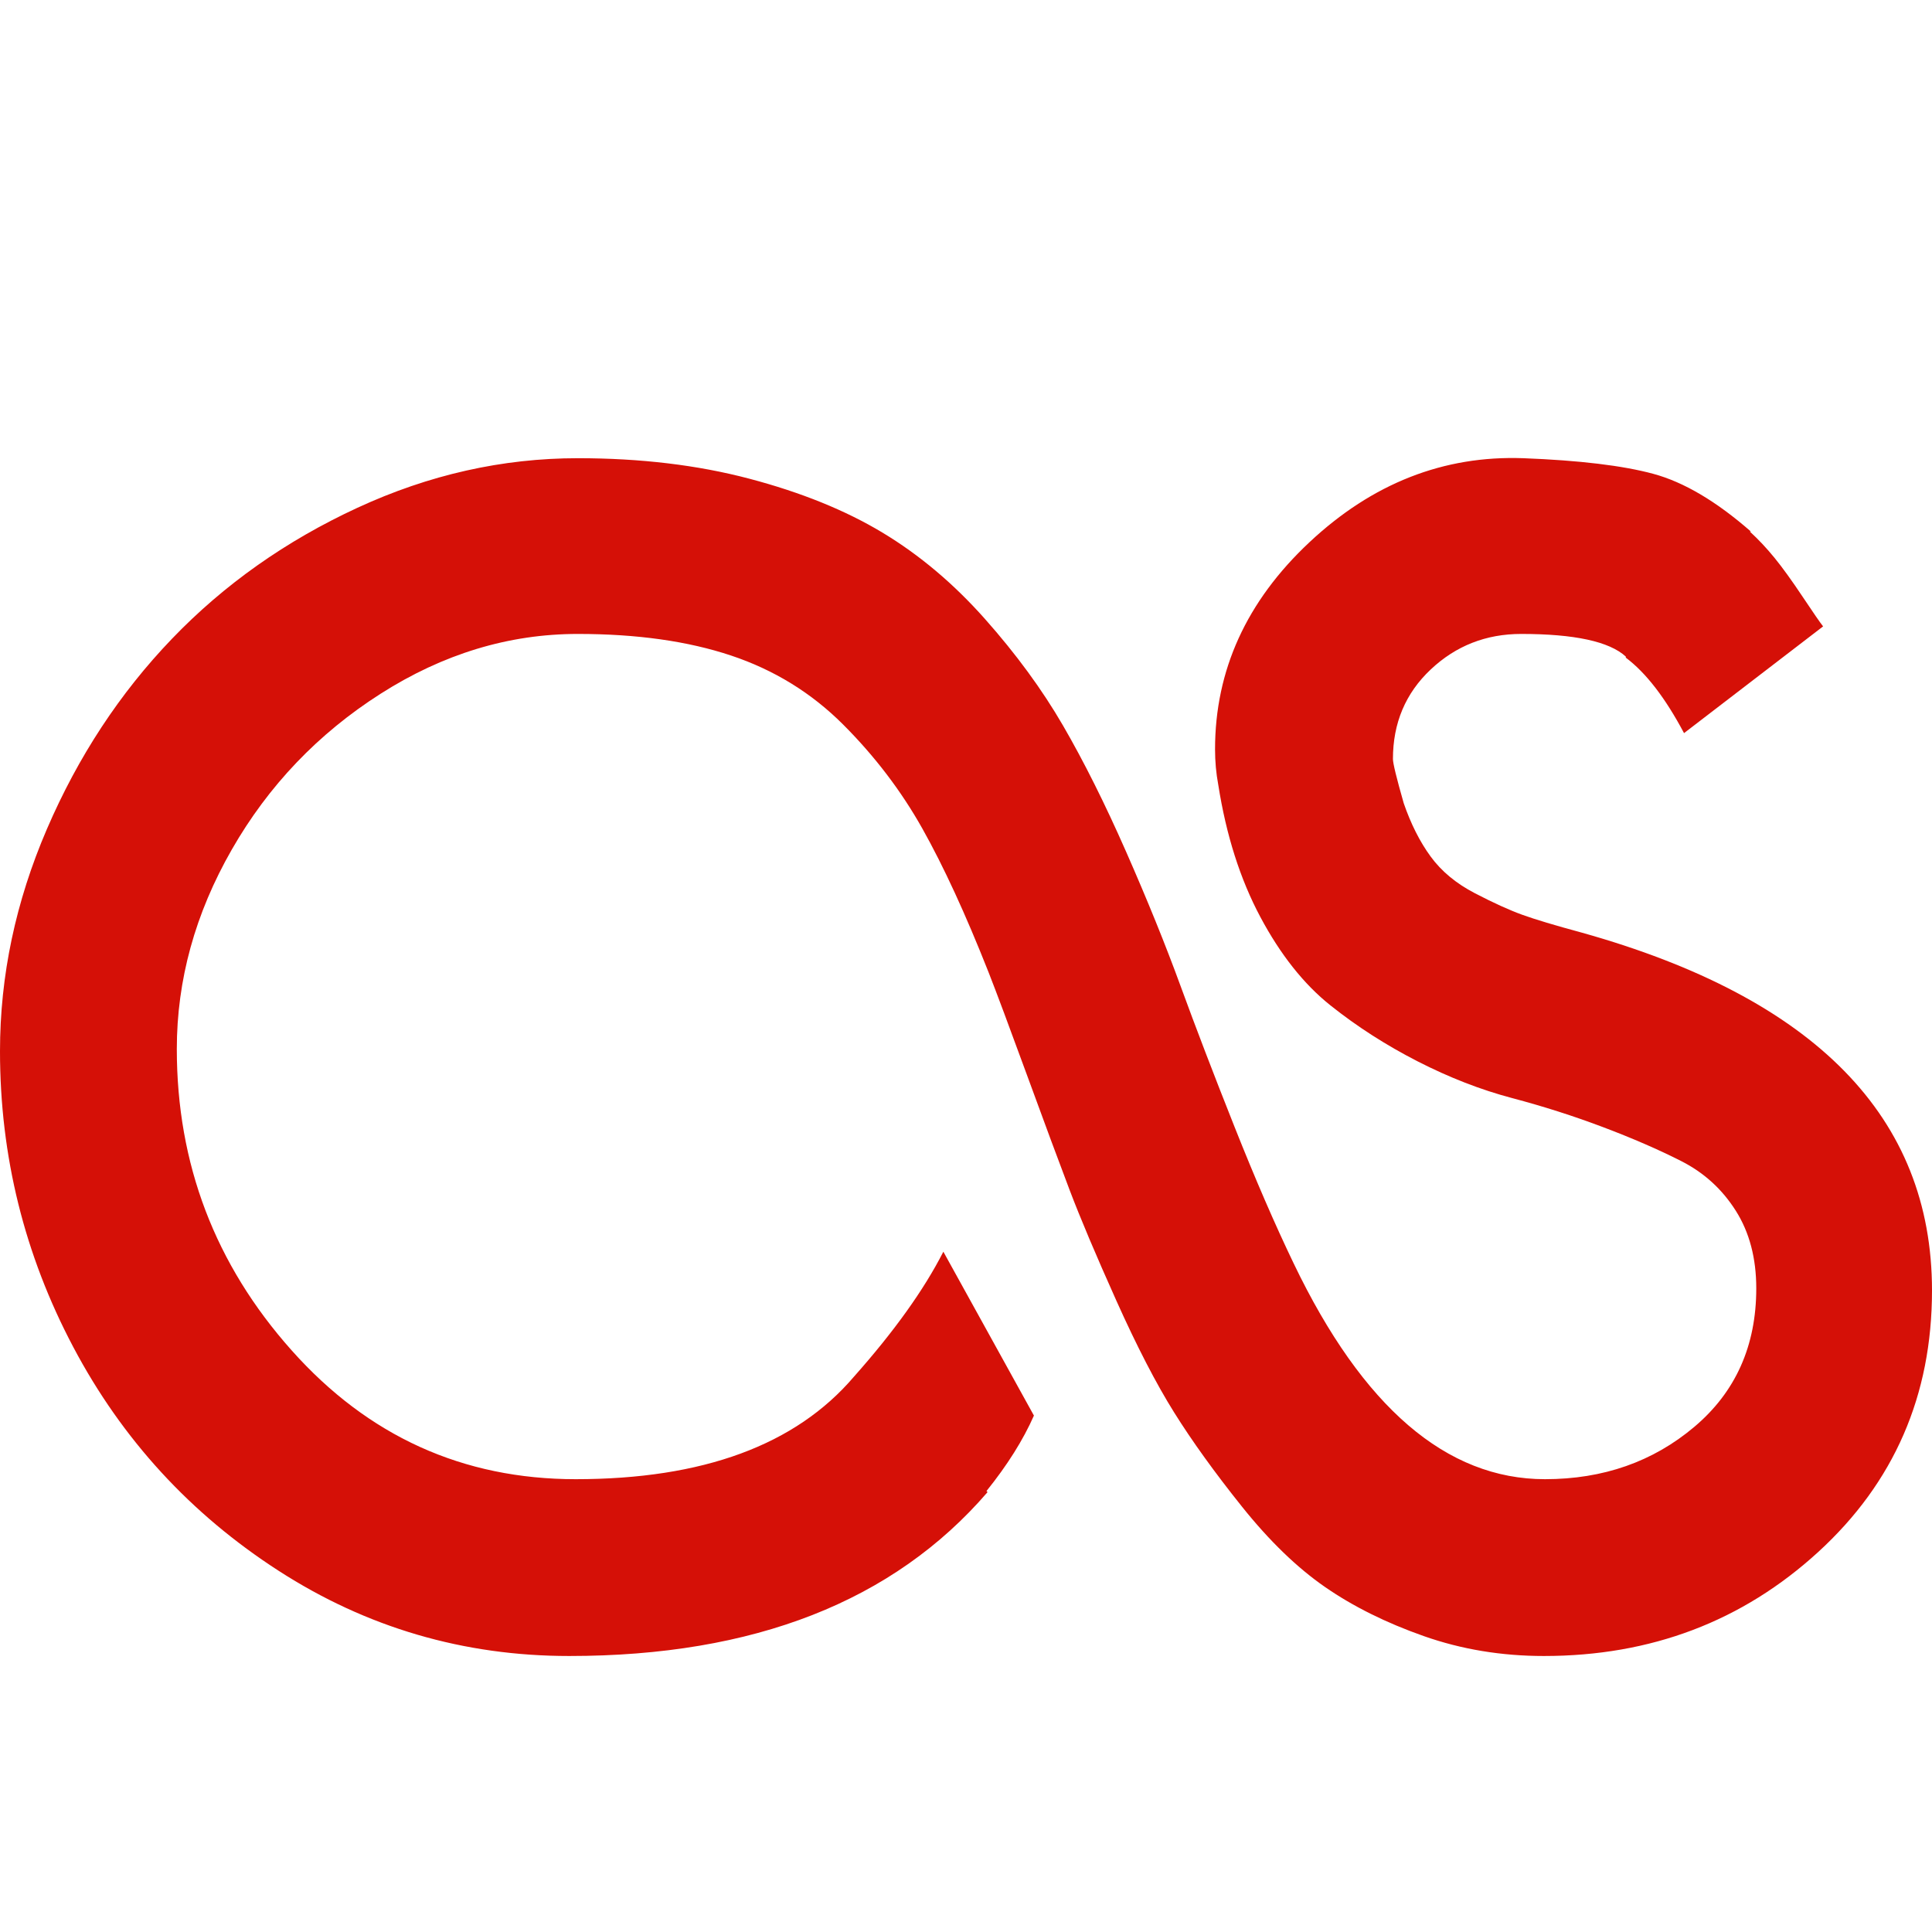
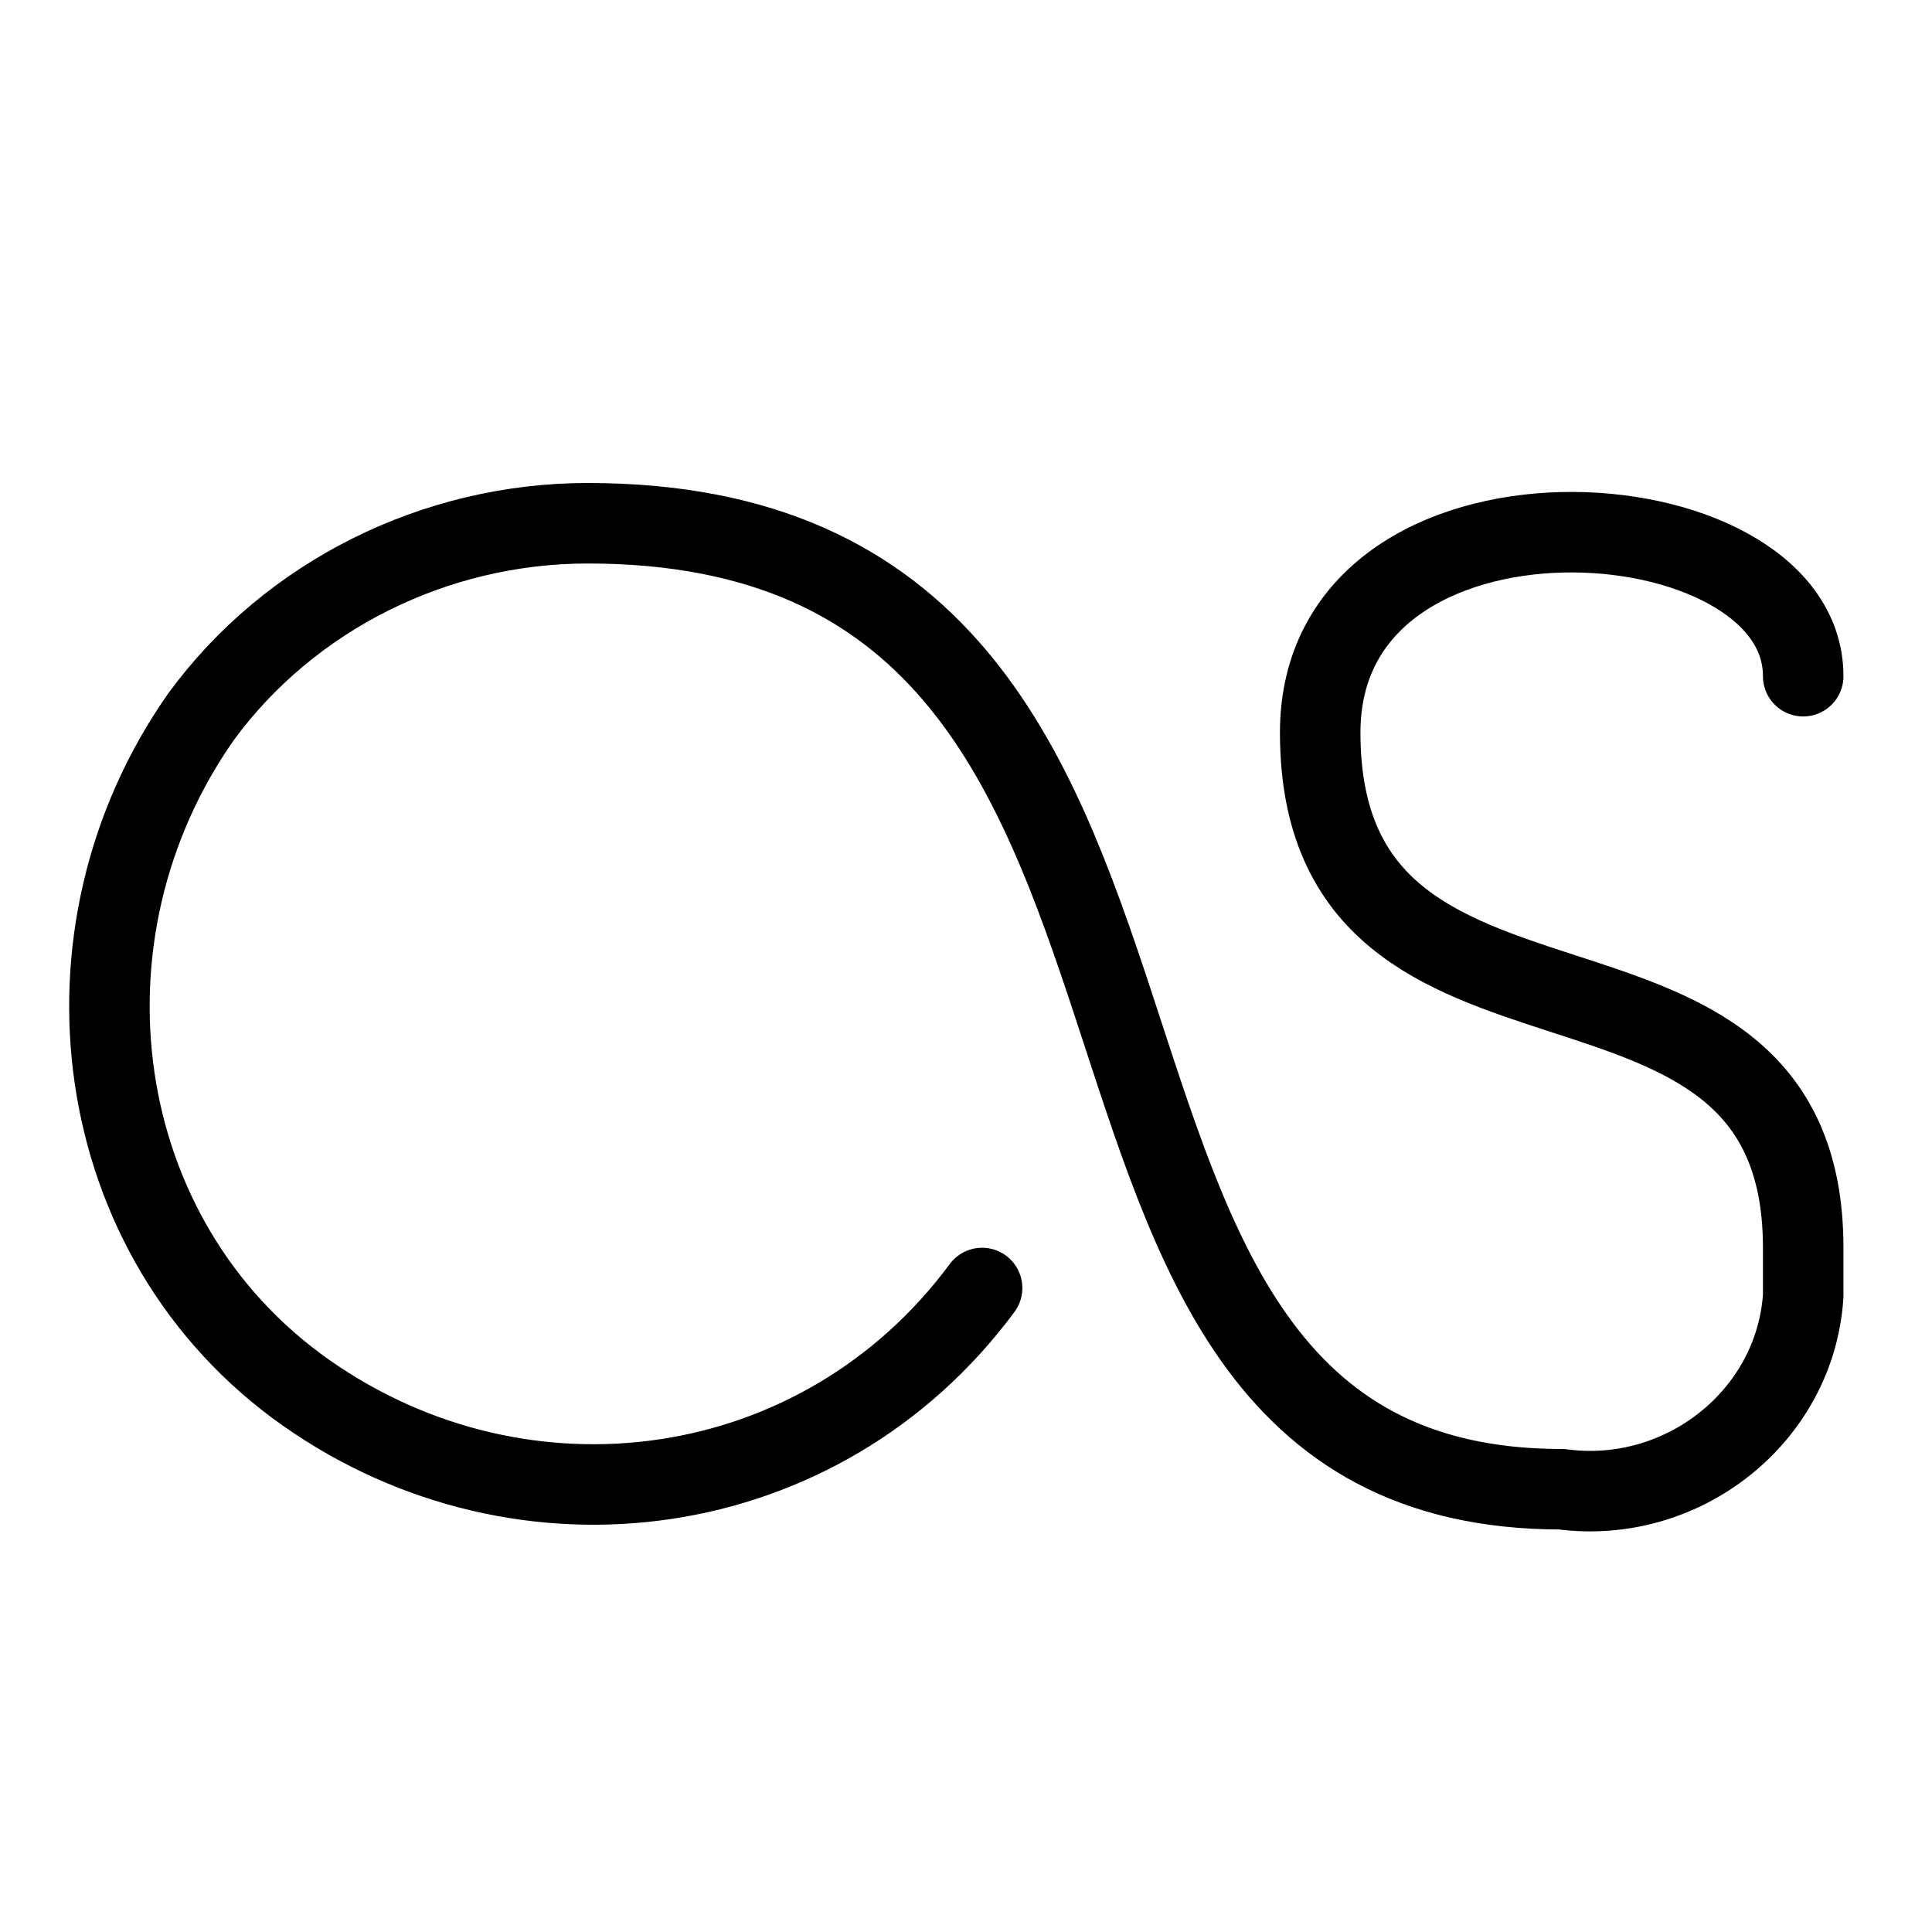
- <svg xmlns="http://www.w3.org/2000/svg" width="22" height="22" viewBox="0 0 1792 1792" fill="#d51007">
-   <path d="M1292 704q0 6 10 41 10 29 25 49.5t41 34 44 20 55 16.5q325 91 325 332 0 146-105.5 242.5T1432 1536q-59 0-111.5-18.5T1229 1472t-77-74.5-63-87.5-53.5-103.5-43.5-103T952.5 997 917 902q-32-81-61.5-133.5T782 672t-104-64-142-20q-96 0-183 55.5T215 788t-51 185q0 160 106.5 279.5T534 1372q177 0 258-95 56-63 83-116l84 152q-15 34-44 70l1 1q-131 152-388 152-147 0-269.5-79T68 1249.5 0 975q0-105 43.5-206t116-176.5 172-121.5T536 425q87 0 159 19t123.5 50 95 80 72.5 99 58.5 117 50.5 124.5 50 130.5 55 127q96 200 233 200 81 0 138.5-48.5T1629 1195q0-42-19-72t-50.5-46-72.5-31.5-84.5-27-87.5-34-81-52-65-82-39-122.5q-3-16-3-33 0-110 87.5-192t198.5-78q78 3 120.5 14.5T1624 493h-1q12 11 23 24.5t26 36 19 27.5l-129 99q-26-49-54-70v-1q-23-21-97-21-49 0-84 33t-35 83z" />
+ <svg xmlns="http://www.w3.org/2000/svg" viewBox="0 0 24 24">
+   <path fill="none" stroke="currentColor" stroke-linecap="round" stroke-linejoin="round" d="M12.2 16c-2 2.7-5.7 3.2-8.4 1.3S.6 11.6 2.5 8.9c1.1-1.5 2.9-2.4 4.8-2.4 8.8 0 4.6 12 12.1 12 1.5.2 2.9-.9 3-2.4v-.6c0-4.4-6-1.9-6-6.4 0-3.4 6-3 6-.7" />
</svg>
